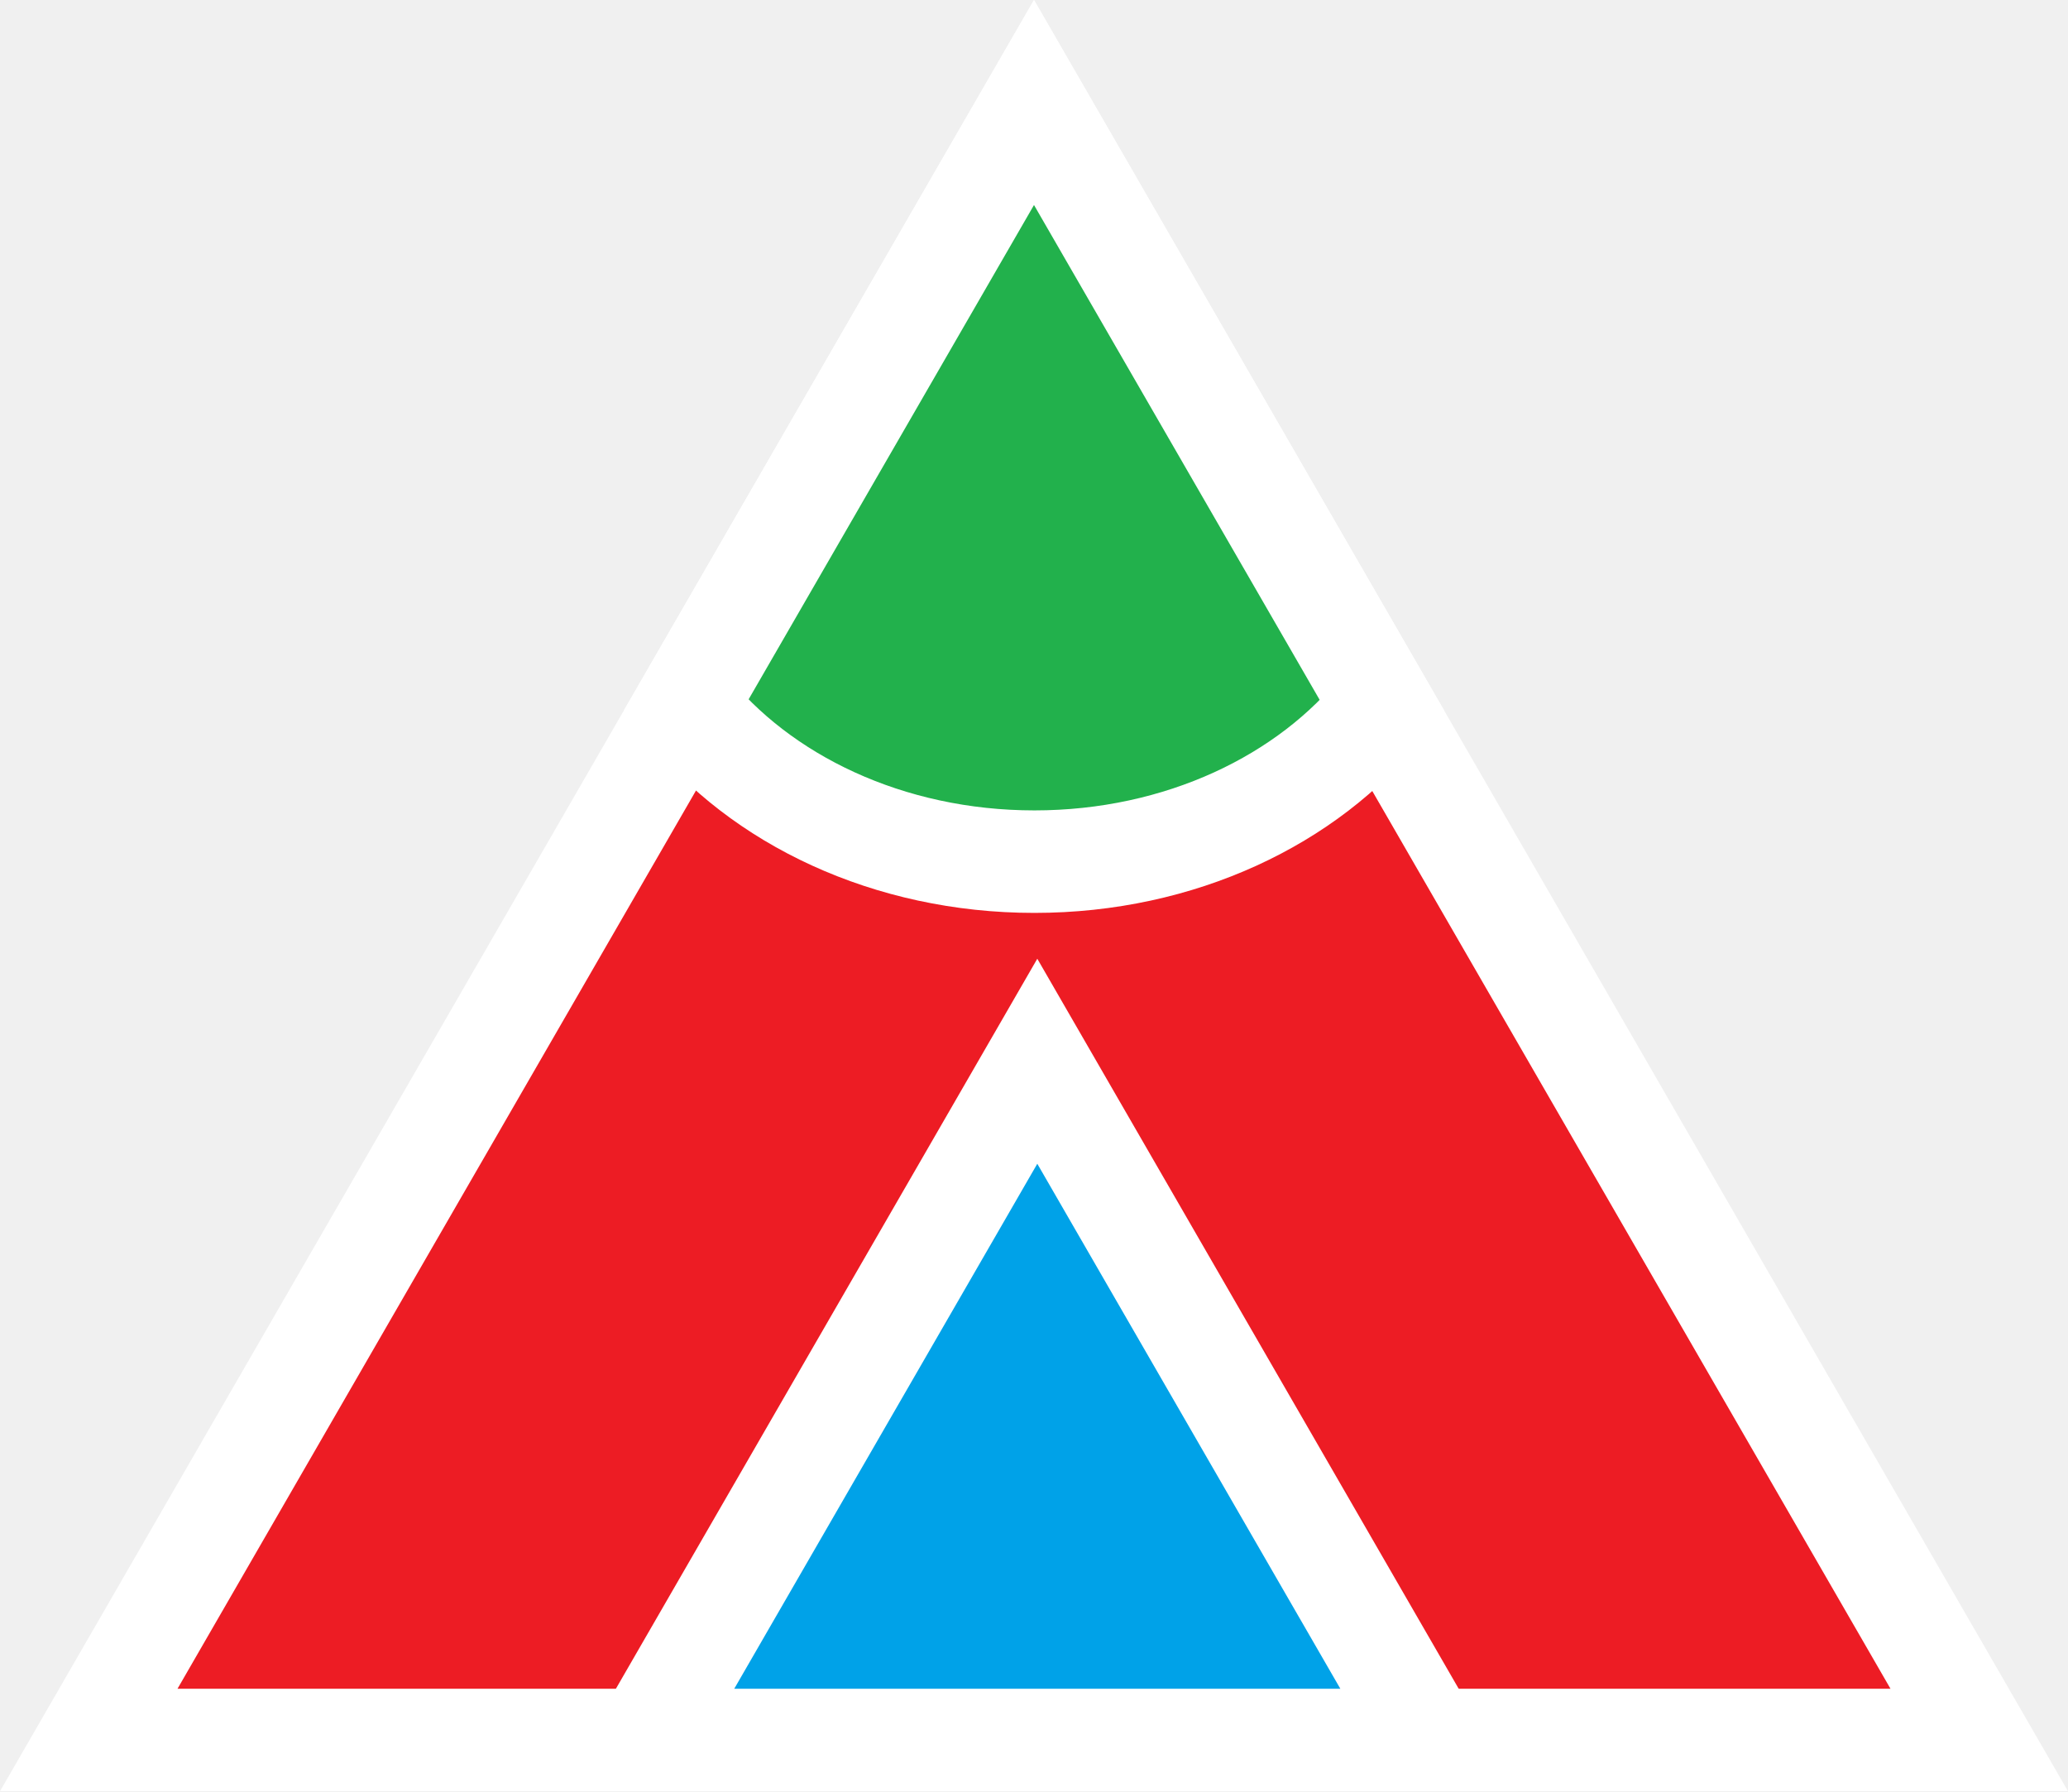
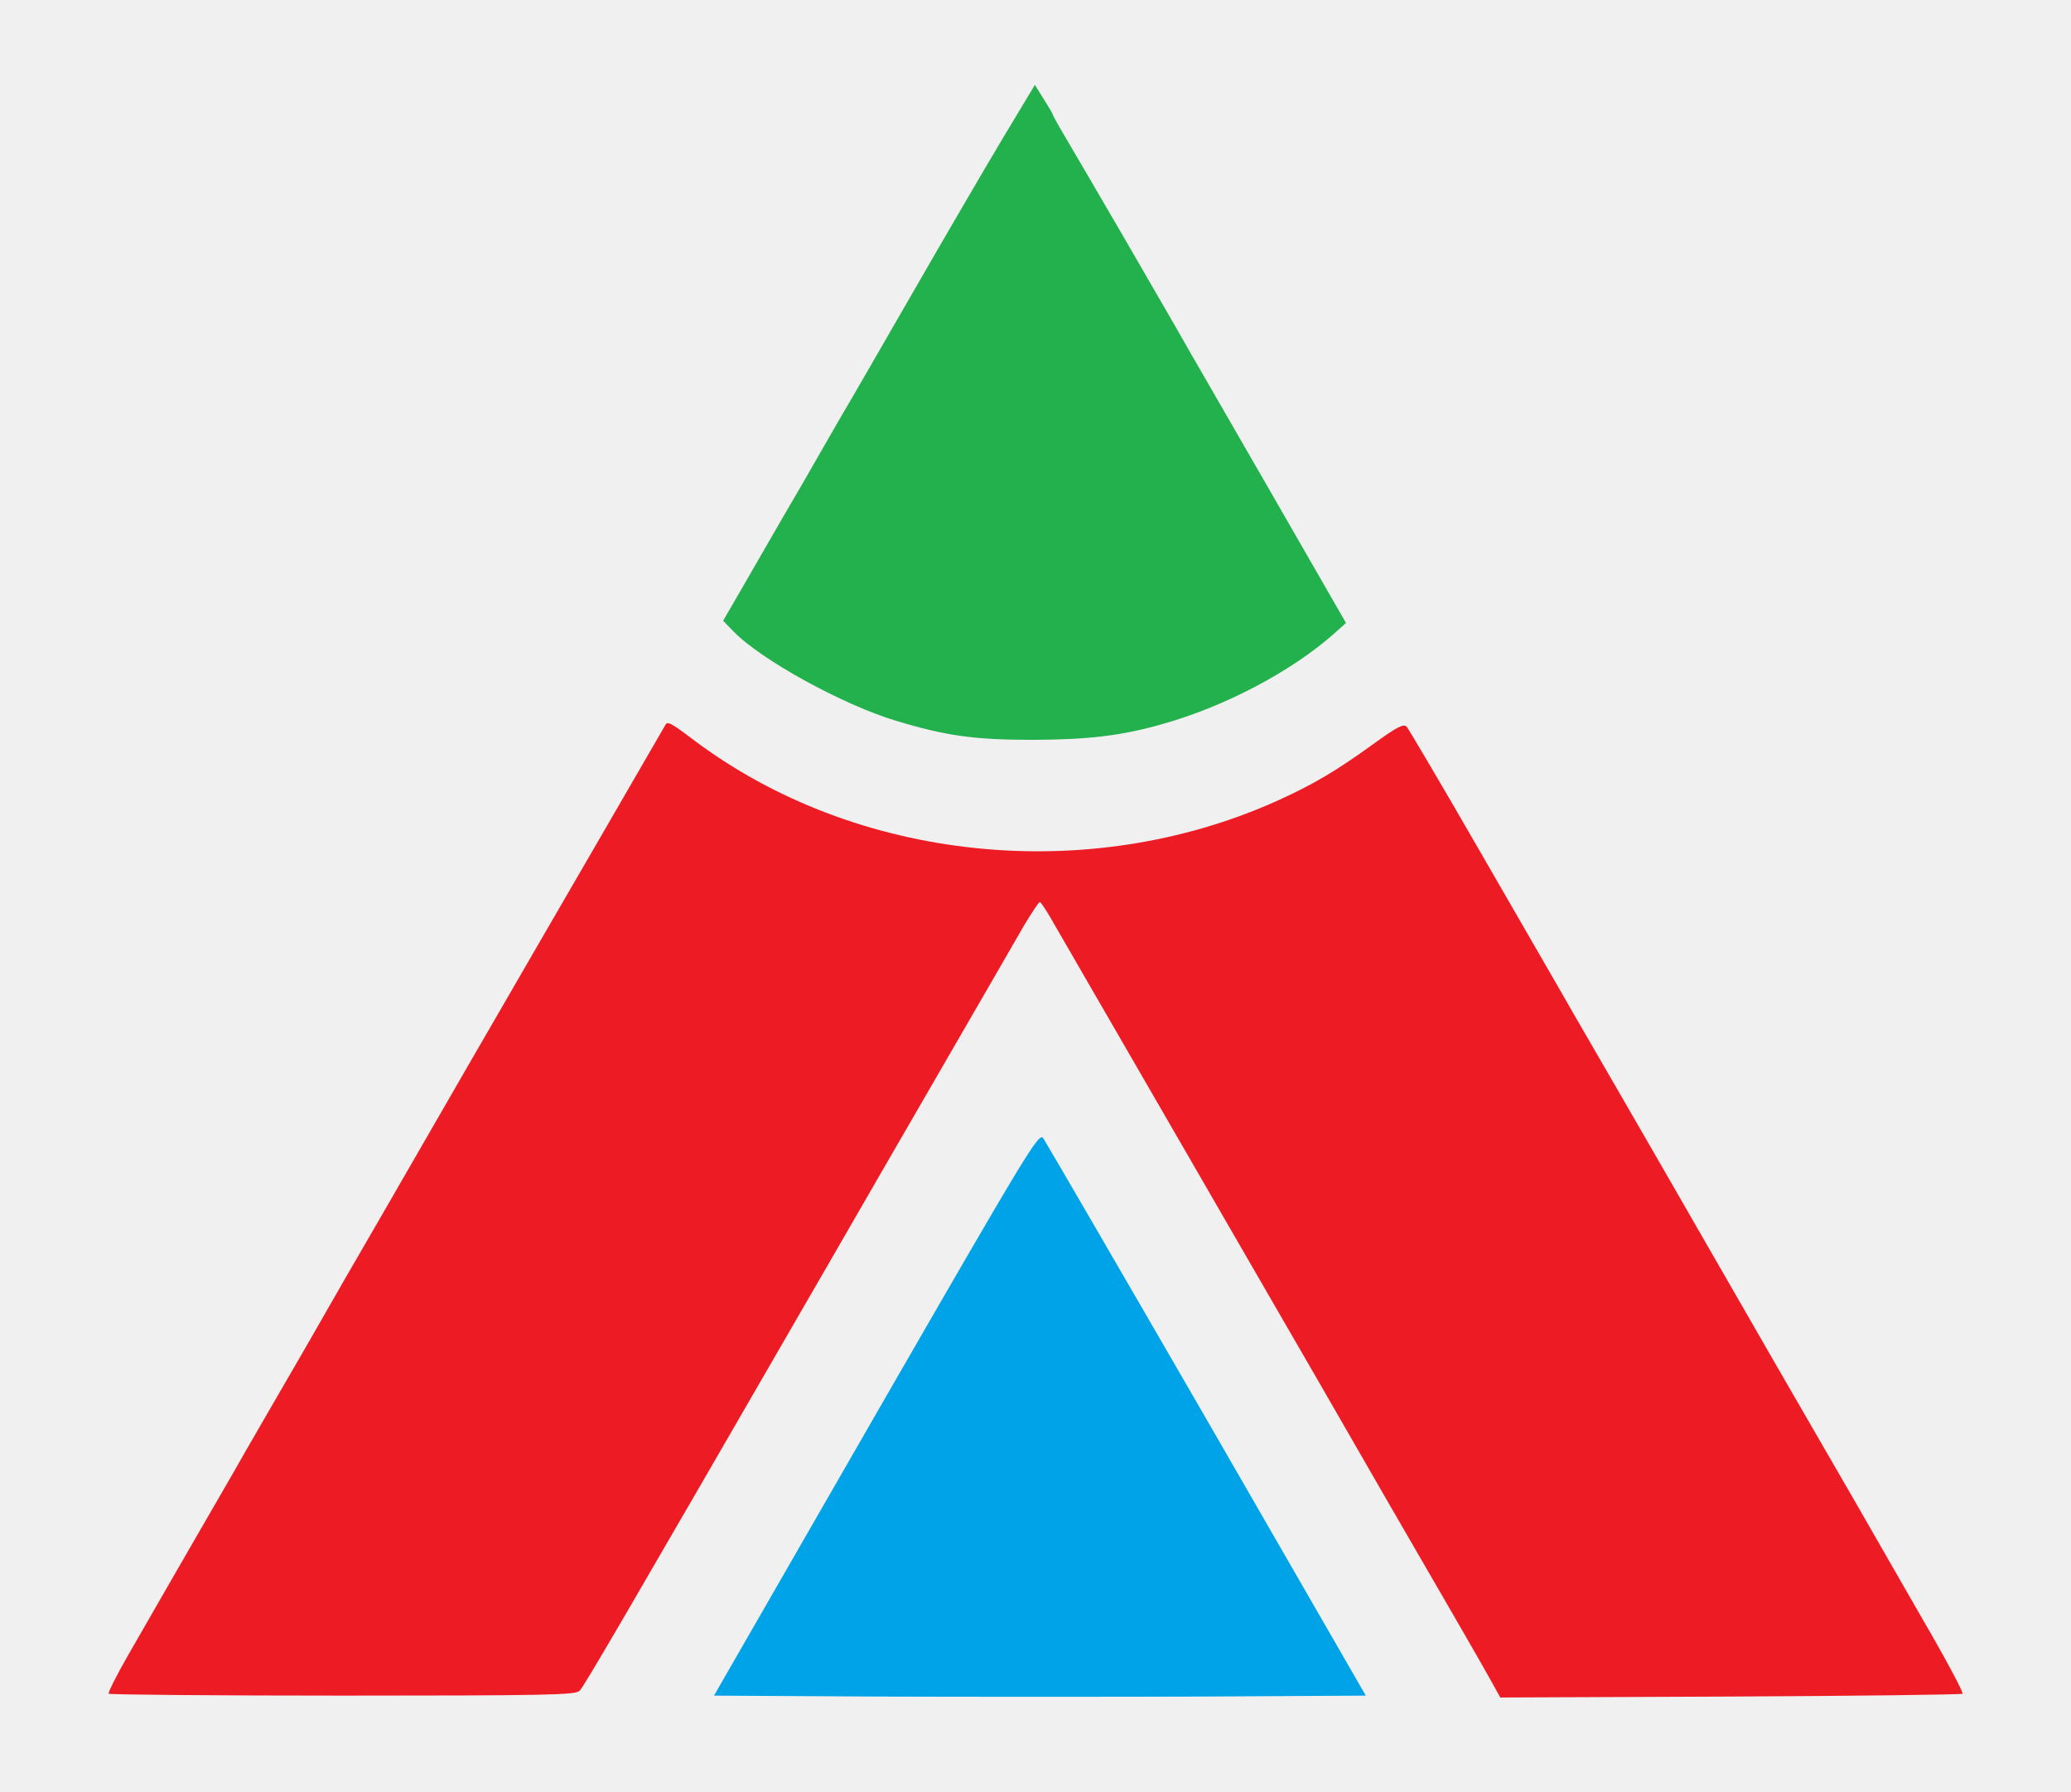
- <svg xmlns="http://www.w3.org/2000/svg" enable-background="new 0 0 322.841 279.59" height="279.59px" id="Layer_1" version="1.1" viewBox="0 0 322.841 279.59" width="322.841px" x="0px" y="0px" xml:space="preserve">
-   <polygon fill="#ed1c24" id="sides" points="13.856,271.589 161.42,16 308.984,271.589   " stroke="#ffffff" stroke-miterlimit="10" stroke-width="16" />
-   <polygon fill="#00a2e8" id="bottom" points="100.77,271.589 161.935,165.648   223.099,271.589 " stroke="#ffffff" stroke-miterlimit="10" stroke-width="16" />
-   <path d="M215.829,110.237  c-11.603,14.609-31.609,24.256-54.344,24.256c-22.786,0-42.831-9.691-54.421-24.354 L161.42,16 Z" fill="#22b14c" id="top" stroke="#ffffff" stroke-miterlimit="10" stroke-width="16" />
+ <svg xmlns="http://www.w3.org/2000/svg" version="1.0" width="659px" height="570px" viewBox="0 0 659 570" preserveAspectRatio="xMidYMid meet" id="svg2">
+   <defs id="defs10" />
+   <g transform="translate(0,570) scale(0.1,-0.1)" id="g6">
+     <path d="M3192 5262 c-55 -92 -184 -313 -287 -492 -103 -179 -195 -338 -205 -355 -10 -16 -77 -133 -150 -260 -74 -126 -159 -275 -191 -330 l-58 -100 32 -33 c86 -90 348 -234 517 -285 162 -49 252 -61 440 -61 175 1 278 13 408 50 197 55 409 166 546 287 l39 35 -237 412 c-131 227 -246 427 -256 444 -10 17 -33 58 -52 91 -19 33 -94 162 -166 287 -73 125 -152 261 -177 303 -25 42 -45 78 -45 80 0 3 -13 25 -29 50 l-28 45 -101 -168z" id="top" fill="#22b14c" />
+     <path d="M2117 3393 c-9 -16 -342 -591 -387 -668 -67 -115 -419 -724 -520 -900 -48 -82 -157 -271 -242 -420 -86 -148 -189 -326 -228 -395 -108 -186 -254 -440 -331 -574 -38 -66 -66 -122 -63 -125 3 -3 338 -6 744 -6 644 0 741 2 754 15 16 17 124 202 796 1365 160 278 578 999 620 1073 24 39 45 72 49 72 3 0 25 -33 47 -73 56 -97 226 -391 429 -742 92 -159 209 -362 260 -450 51 -88 220 -380 375 -650 156 -269 300 -518 319 -553 l35 -63 732 3 c403 2 735 6 739 9 3 4 -53 110 -126 235 -72 126 -167 290 -209 364 -43 74 -161 279 -263 455 -101 176 -271 471 -377 655 -106 184 -226 391 -266 460 -39 69 -172 298 -294 510 -122 212 -228 391 -234 398 -10 10 -31 -1 -107 -56 -116 -84 -190 -128 -305 -180 -603 -271 -1341 -194 -1856 193 -74 56 -84 61 -91 48z" id="sides" fill="#ed1c24" />
+     <path d="M2788 1202 l-516 -897 519 -3 c285 -1 752 -1 1037 0 l518 3 -505 876 c-278 481 -513 885 -521 897 -14 20 -41 -24 -532 -876z" id="bottom" fill="#00a2e8" />
+   </g>
</svg>
